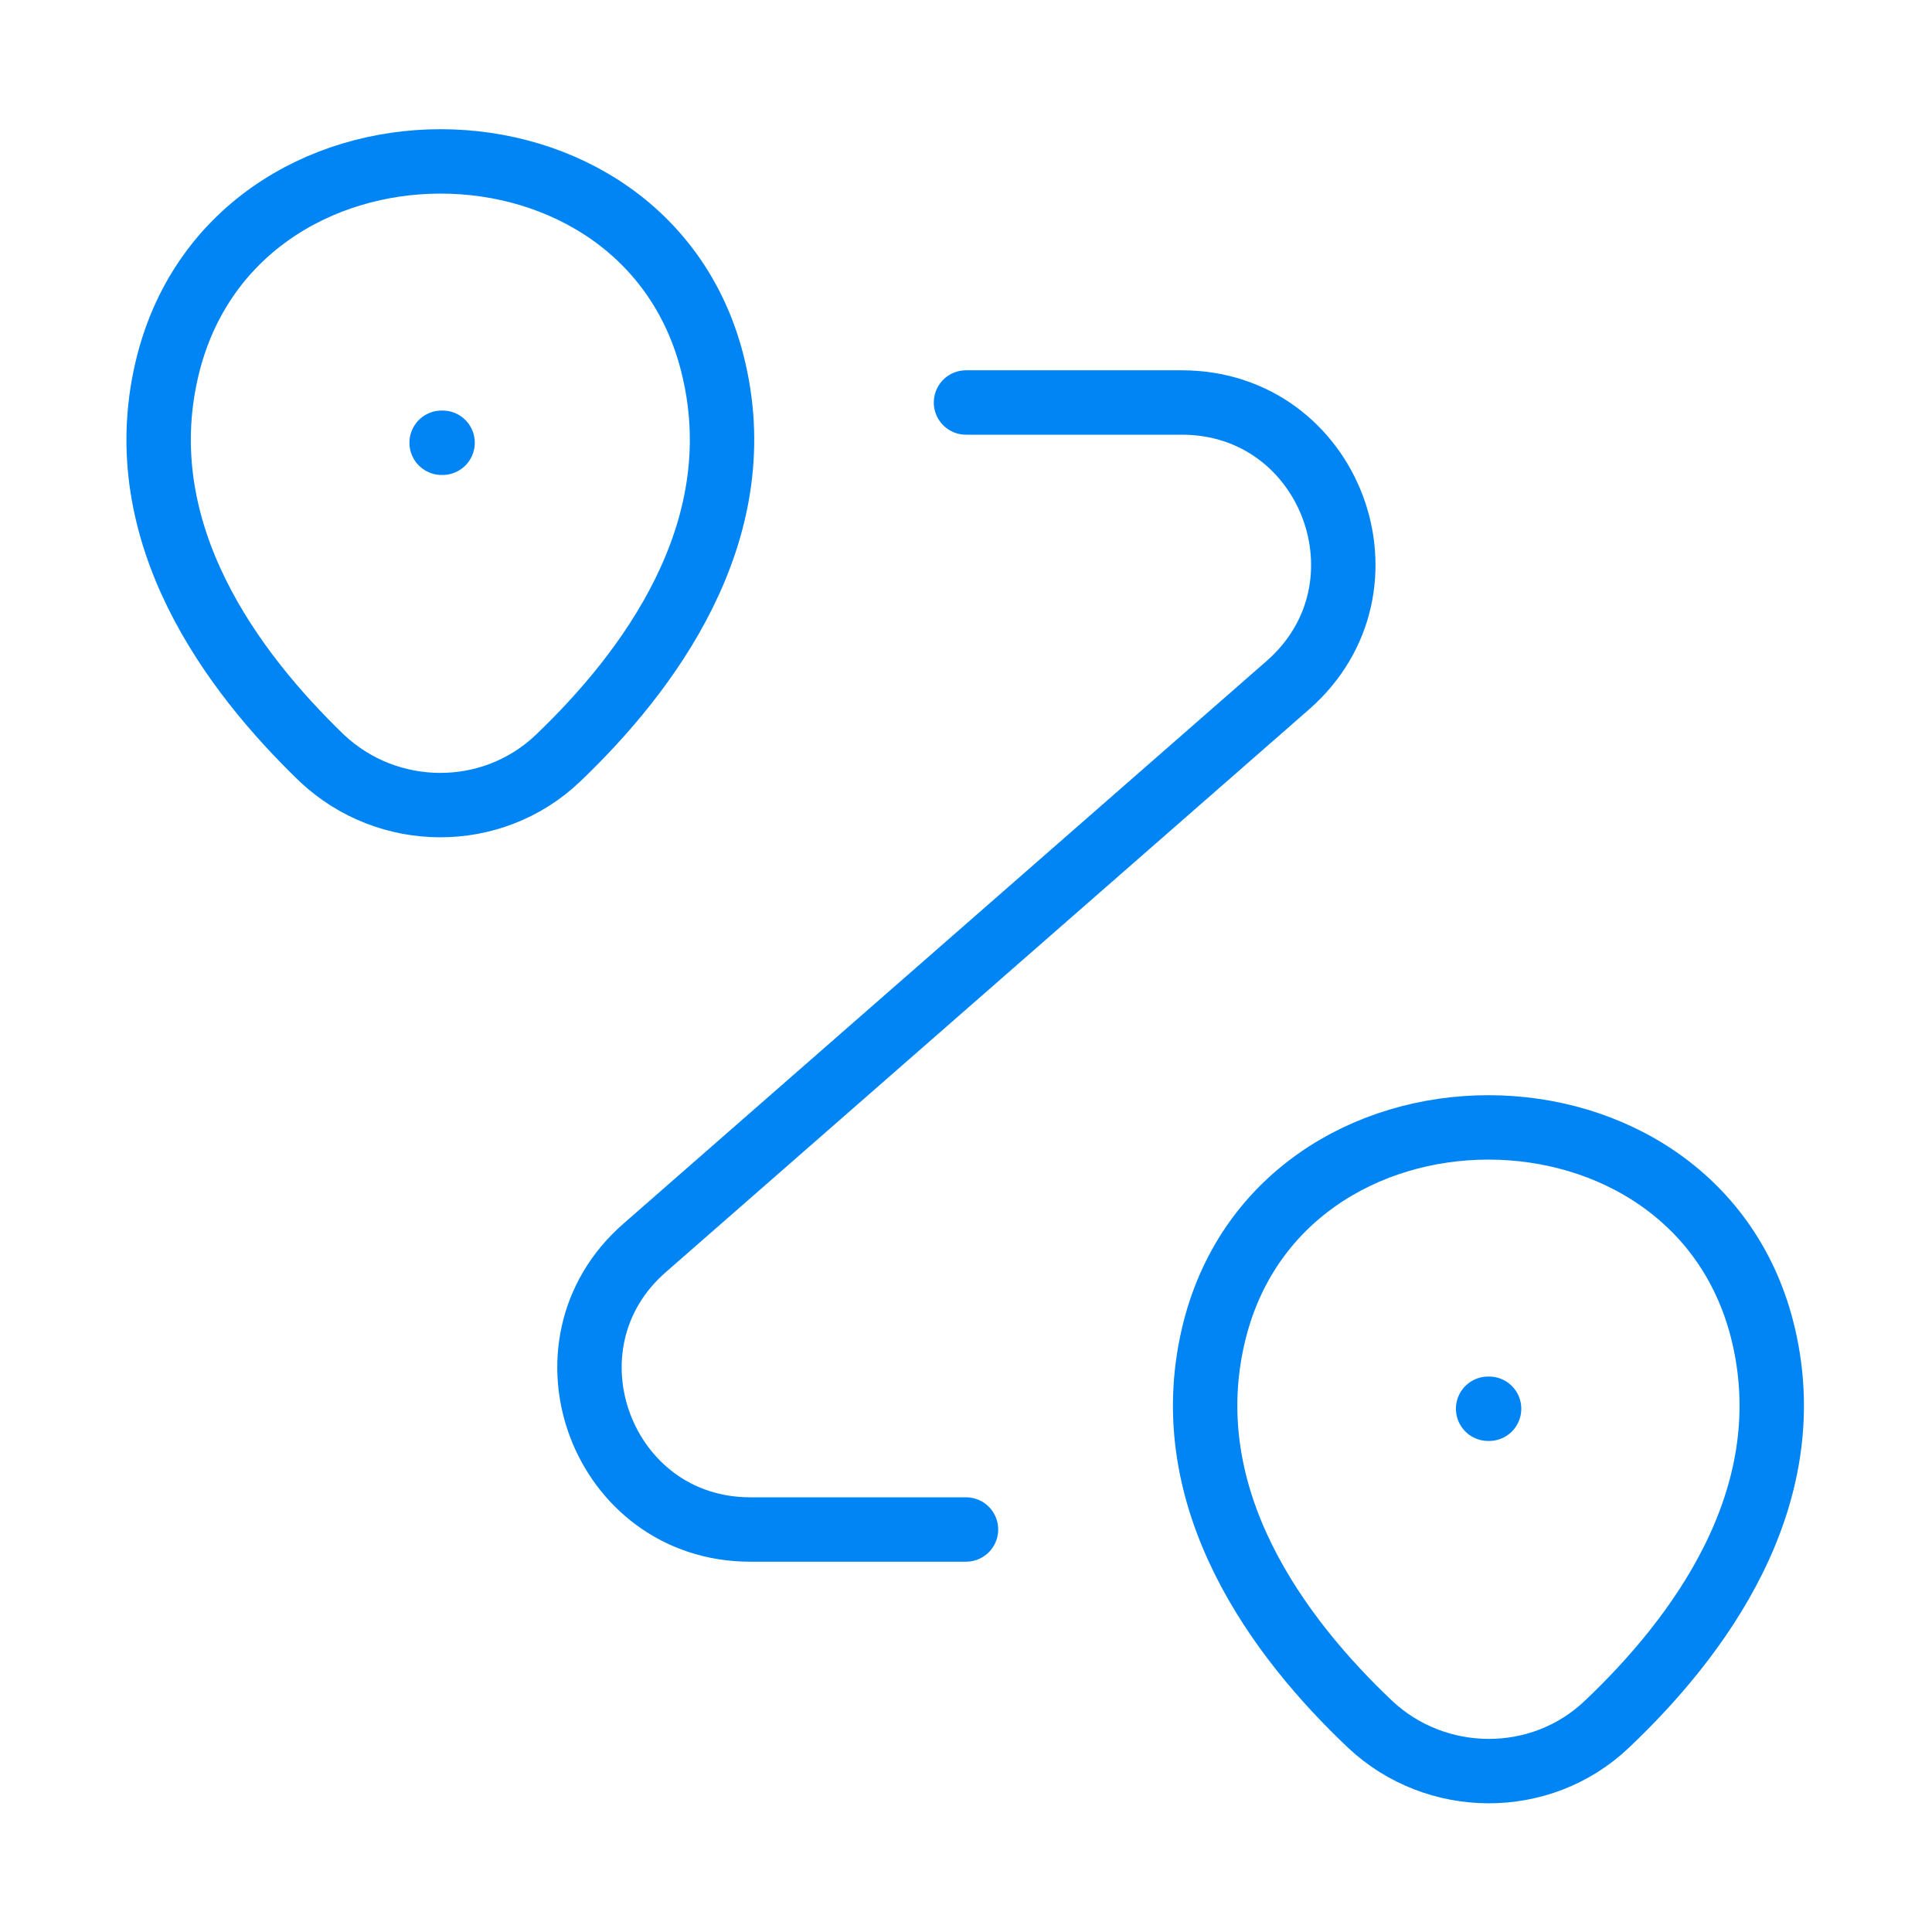
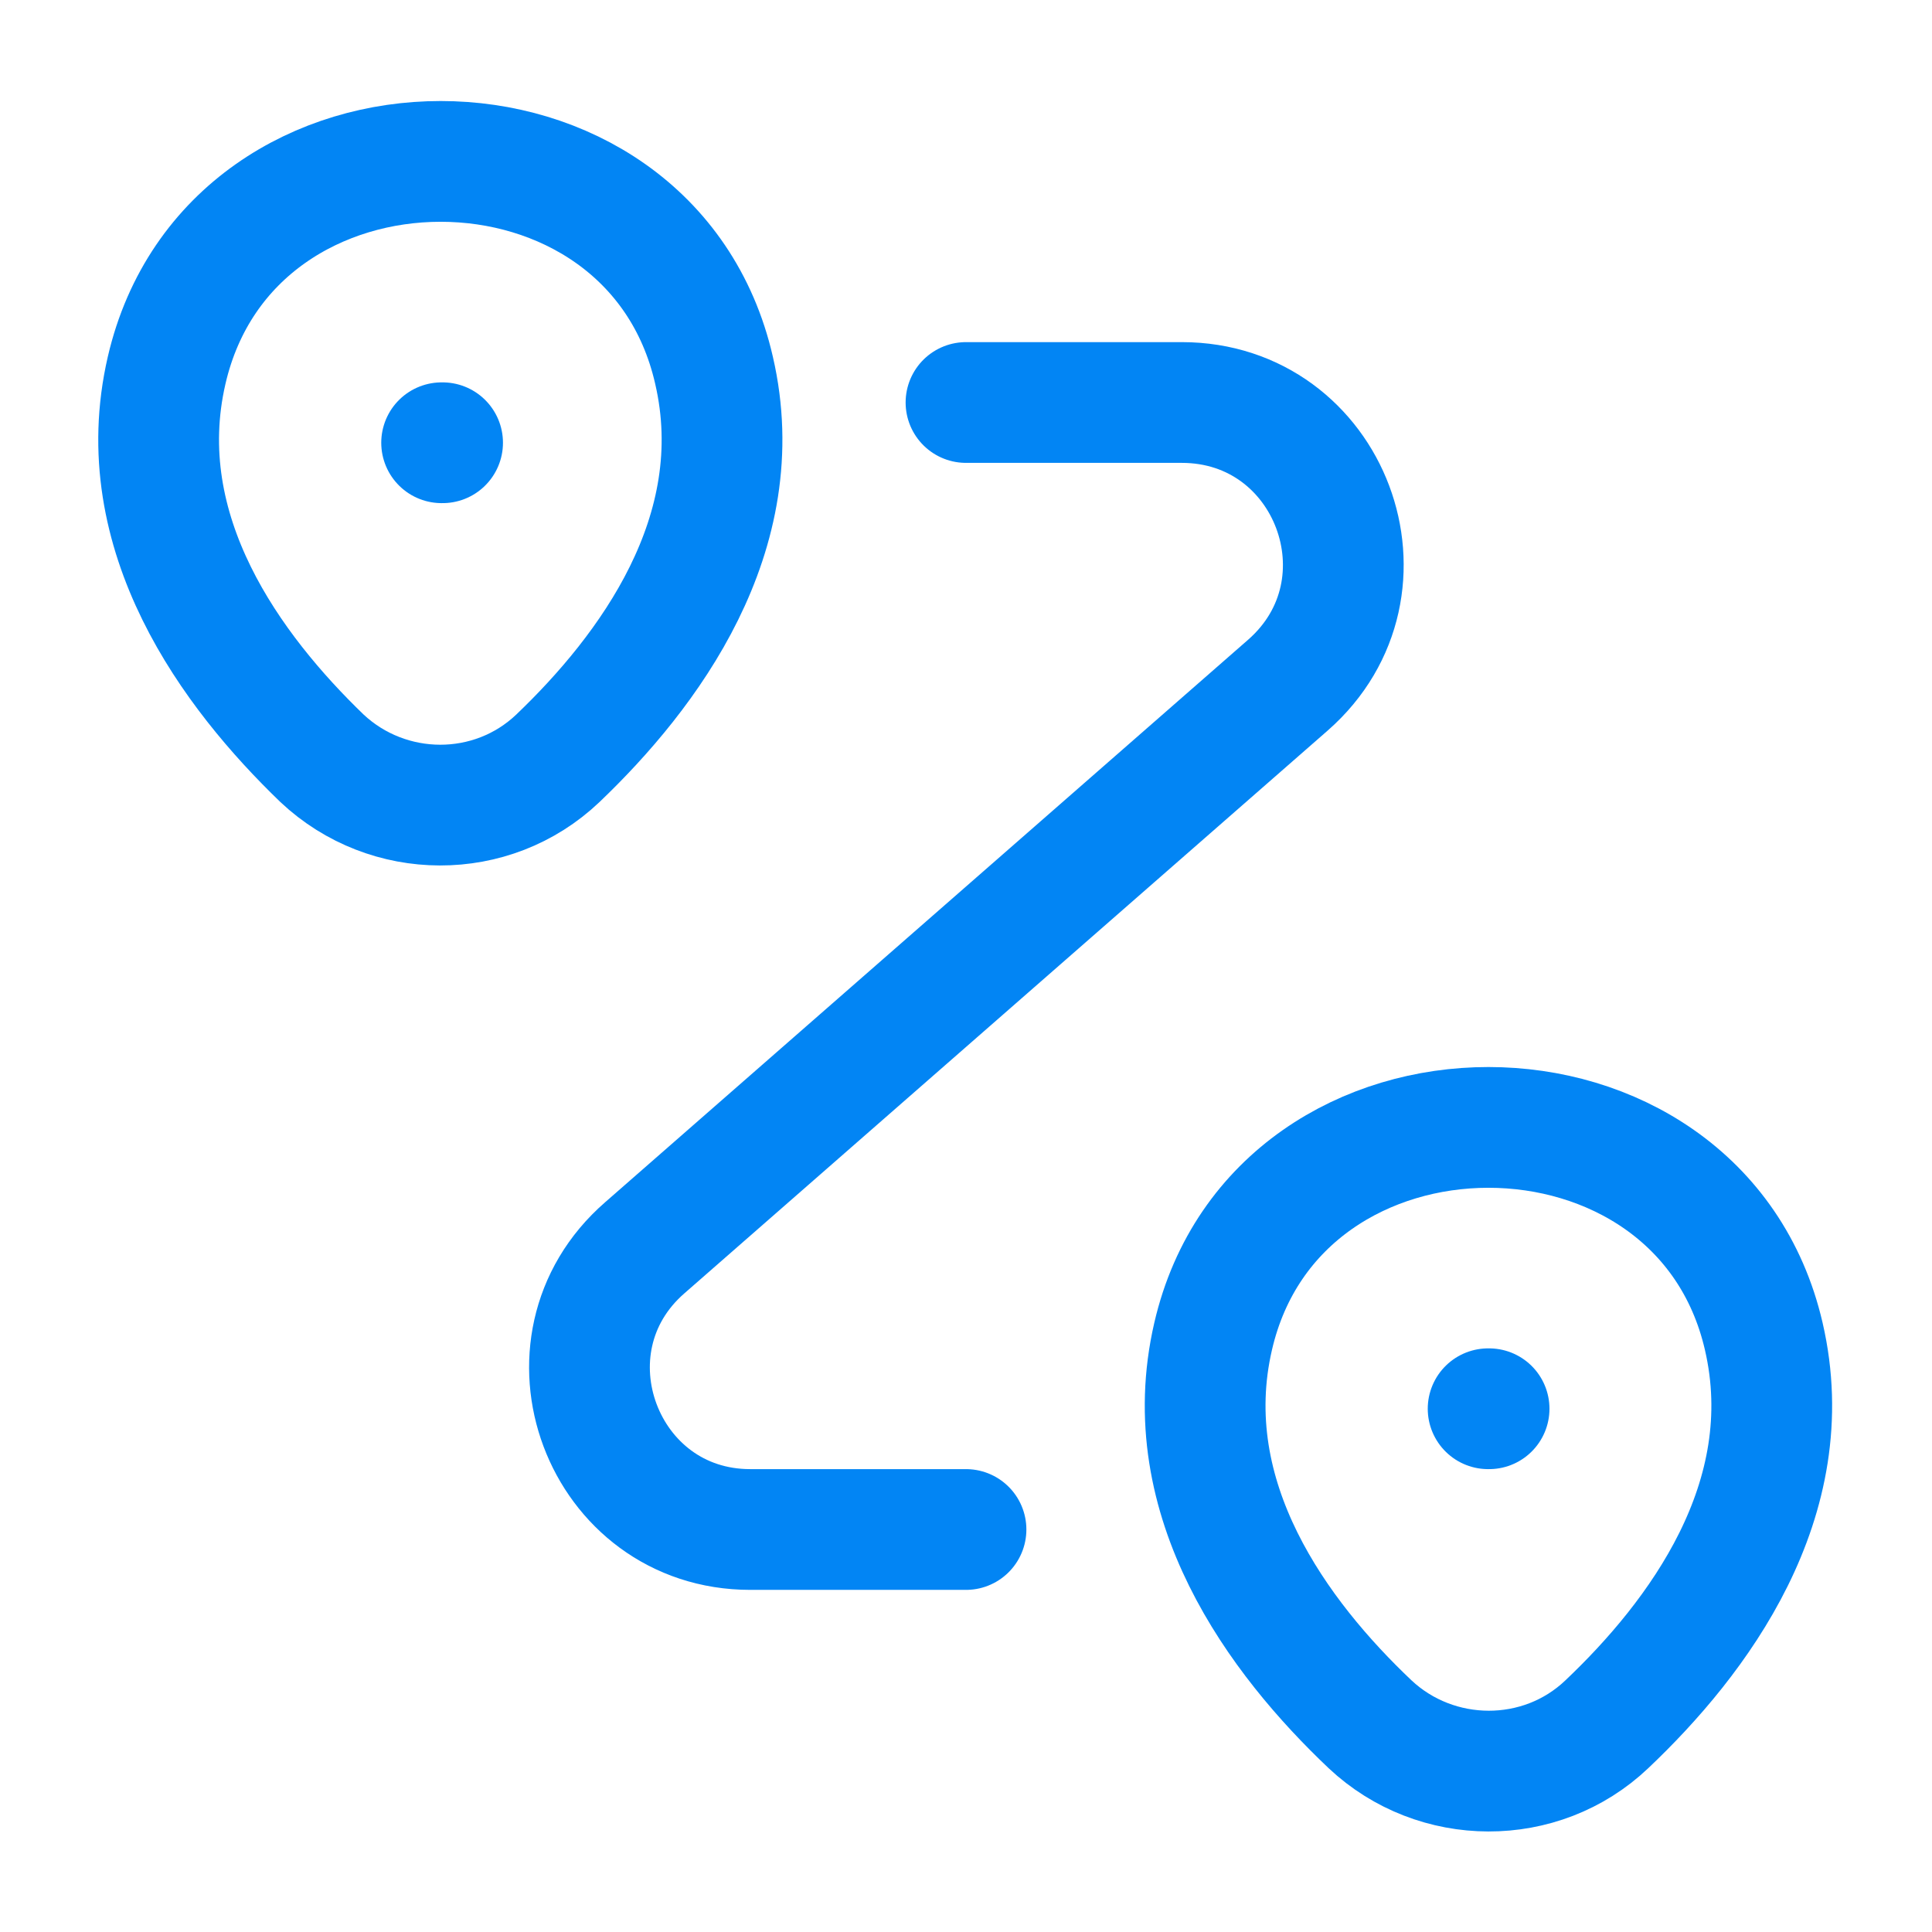
- <svg xmlns="http://www.w3.org/2000/svg" width="35" height="35" viewBox="0 0 24 24" fill="none">
-   <path d="M2.07 4.6C2.87 1.14 8.08 1.14 8.87 4.6C9.34 6.63 8.05 8.35 6.93 9.42C6.11 10.2 4.82 10.19 4 9.42C2.89 8.35 1.6 6.63 2.07 4.6Z" stroke="#0285F4" stroke-width="0.8" />
-   <path d="M15.07 16.6C15.87 13.14 21.11 13.14 21.91 16.6C22.38 18.63 21.09 20.35 19.96 21.42C19.14 22.2 17.84 22.19 17.02 21.42C15.89 20.35 14.6 18.63 15.07 16.6Z" stroke="#0285F4" stroke-width="0.8" />
-   <path d="M12 5H14.68C16.53 5 17.39 7.29 16 8.51L8.01 15.5C6.62 16.71 7.48 19 9.32 19H12" stroke="#0285F4" stroke-width="0.8" stroke-linecap="round" stroke-linejoin="round" />
-   <path d="M5.486 5.5H5.498" stroke="#0285F4" stroke-width="0.8" stroke-linecap="round" stroke-linejoin="round" />
-   <path d="M18.486 17.5H18.498" stroke="#0285F4" stroke-width="0.8" stroke-linecap="round" stroke-linejoin="round" />
+ <svg xmlns="http://www.w3.org/2000/svg" width="24" height="24" viewBox="0 0 24 24" fill="none">
+   <path d="M2.07 4.6C2.87 1.14 8.08 1.14 8.87 4.6C9.34 6.63 8.05 8.35 6.93 9.42C6.11 10.2 4.82 10.19 4 9.42C2.89 8.35 1.6 6.63 2.07 4.6Z" stroke="#0285F4" stroke-width="1.5" />
+   <path d="M15.07 16.6C15.87 13.14 21.11 13.14 21.91 16.6C22.38 18.63 21.09 20.35 19.96 21.42C19.14 22.2 17.84 22.19 17.02 21.42C15.89 20.35 14.6 18.63 15.07 16.6Z" stroke="#0285F4" stroke-width="1.5" />
+   <path d="M12 5H14.68C16.53 5 17.39 7.29 16 8.51L8.01 15.5C6.62 16.71 7.48 19 9.32 19H12" stroke="#0285F4" stroke-width="1.5" stroke-linecap="round" stroke-linejoin="round" />
+   <path d="M5.486 5.5H5.498" stroke="#0285F4" stroke-width="1.5" stroke-linecap="round" stroke-linejoin="round" />
+   <path d="M18.486 17.5H18.498" stroke="#0285F4" stroke-width="1.5" stroke-linecap="round" stroke-linejoin="round" />
</svg>
